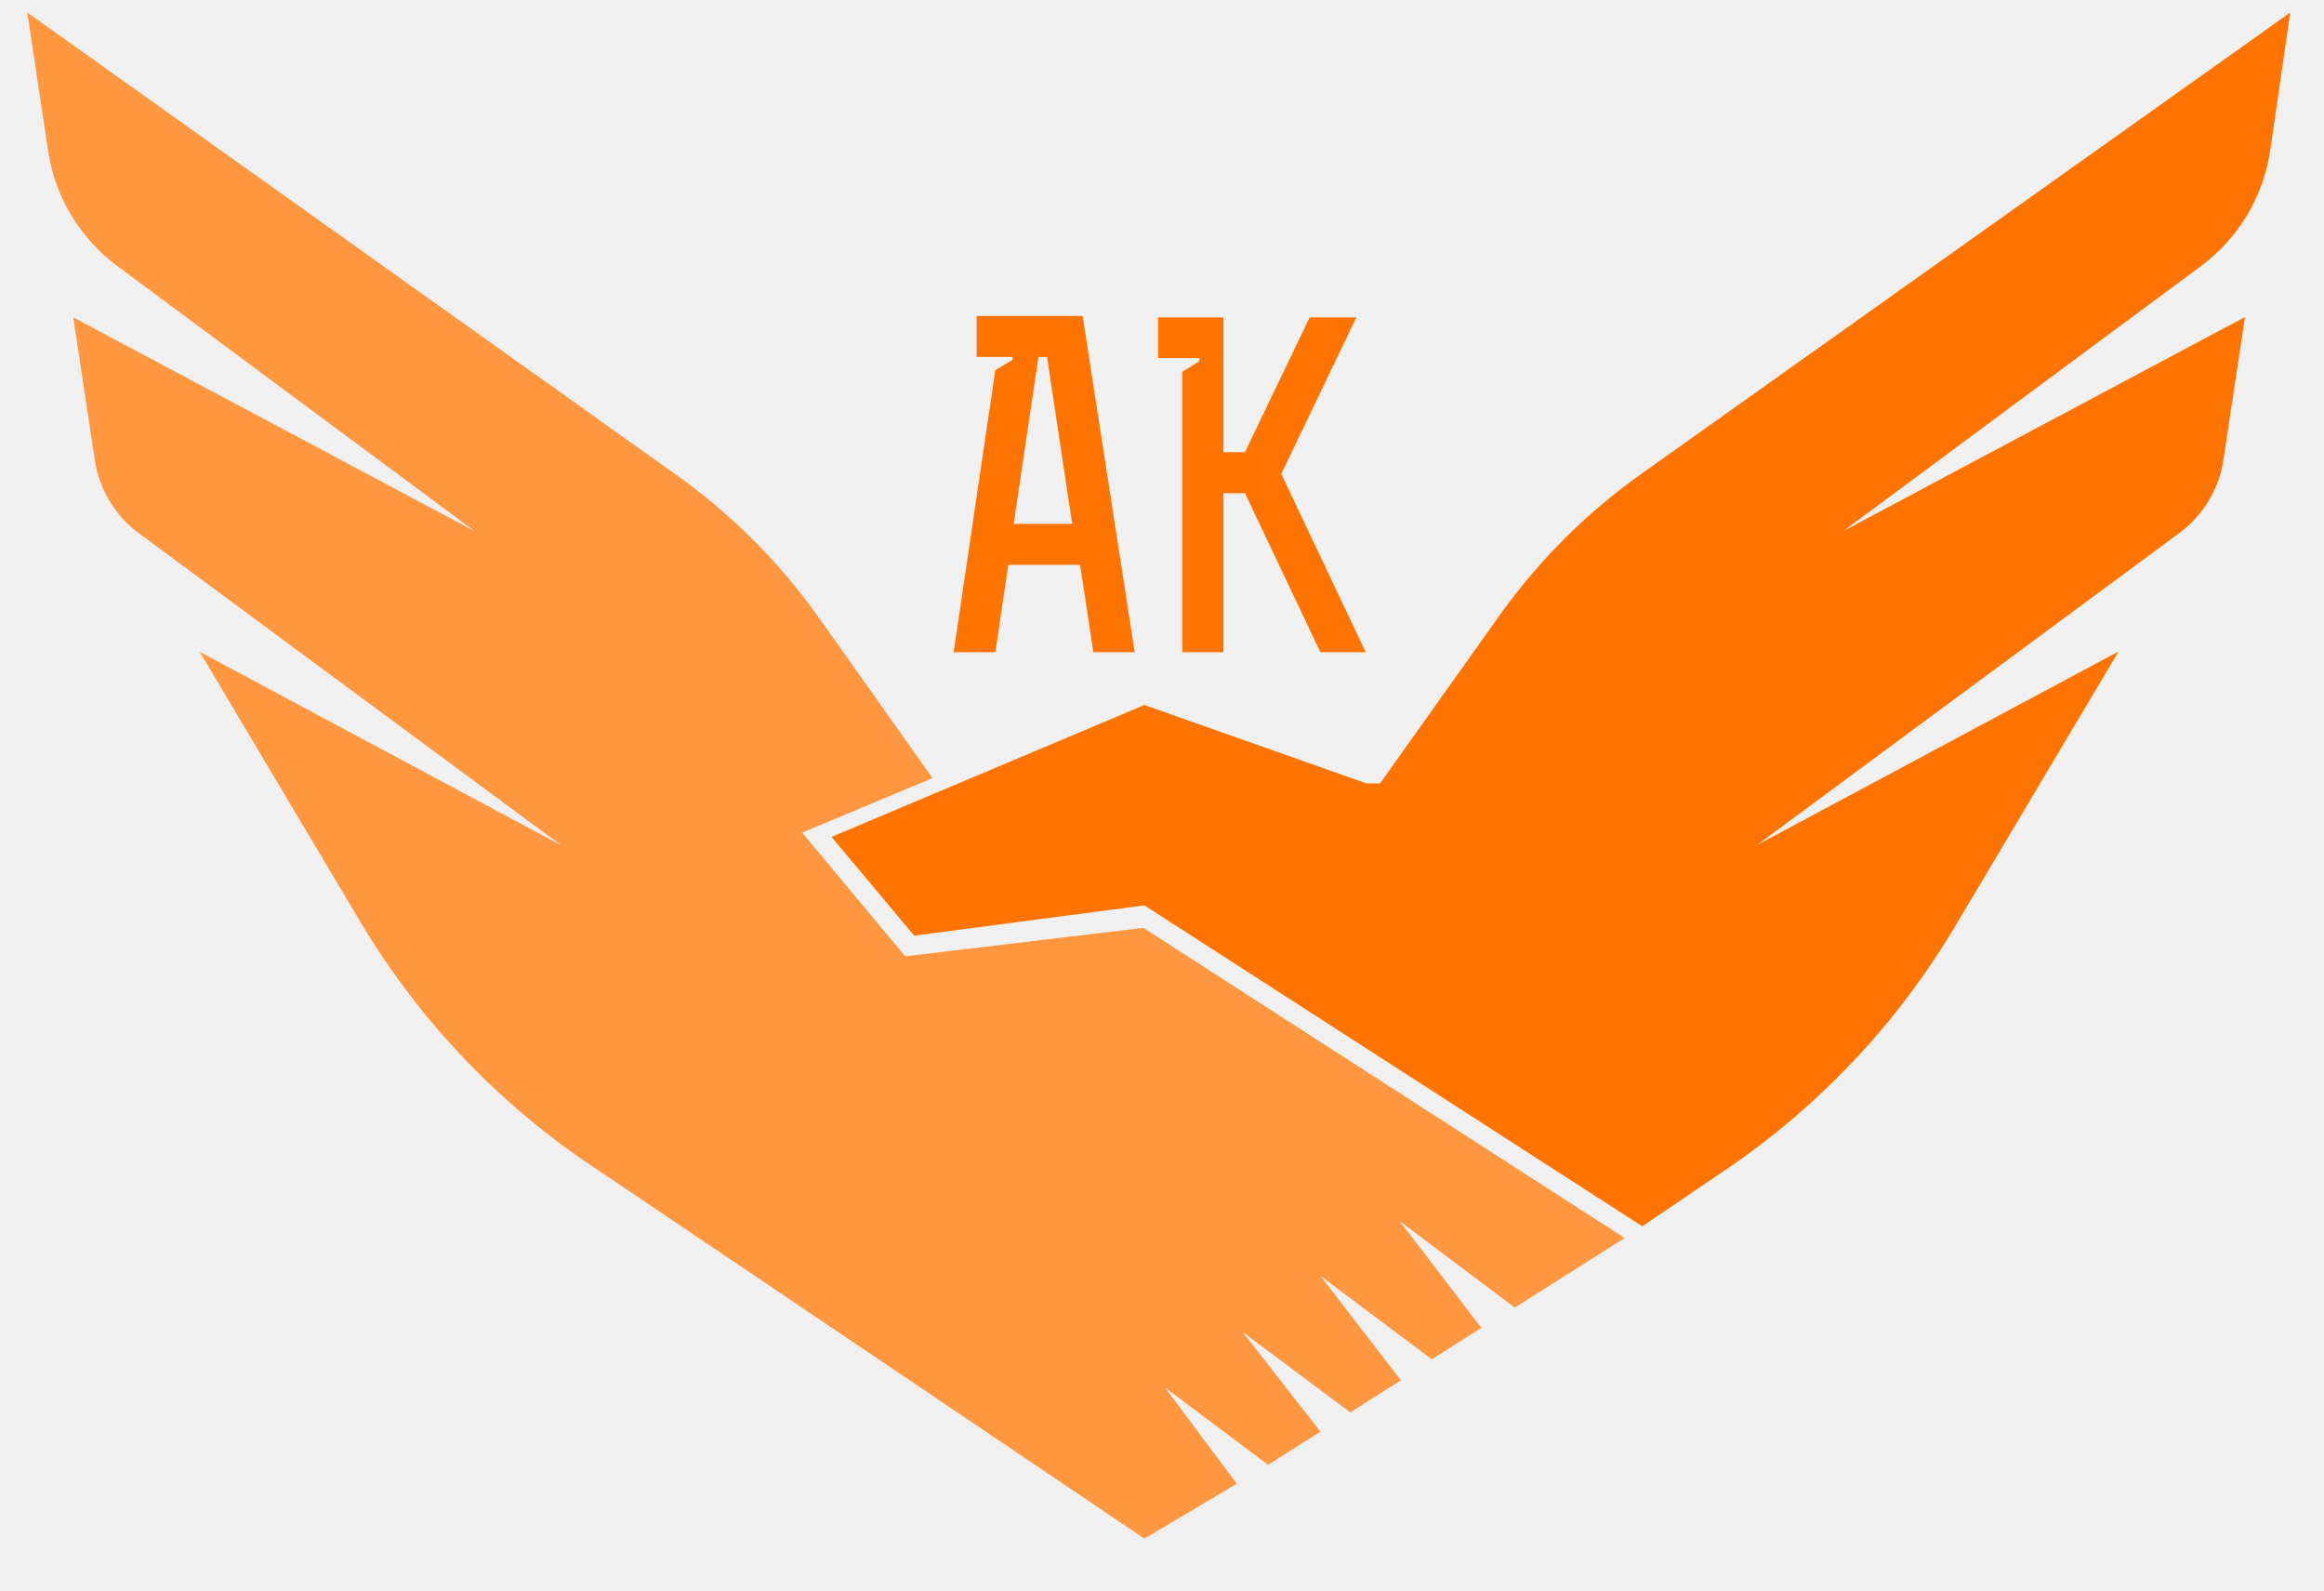
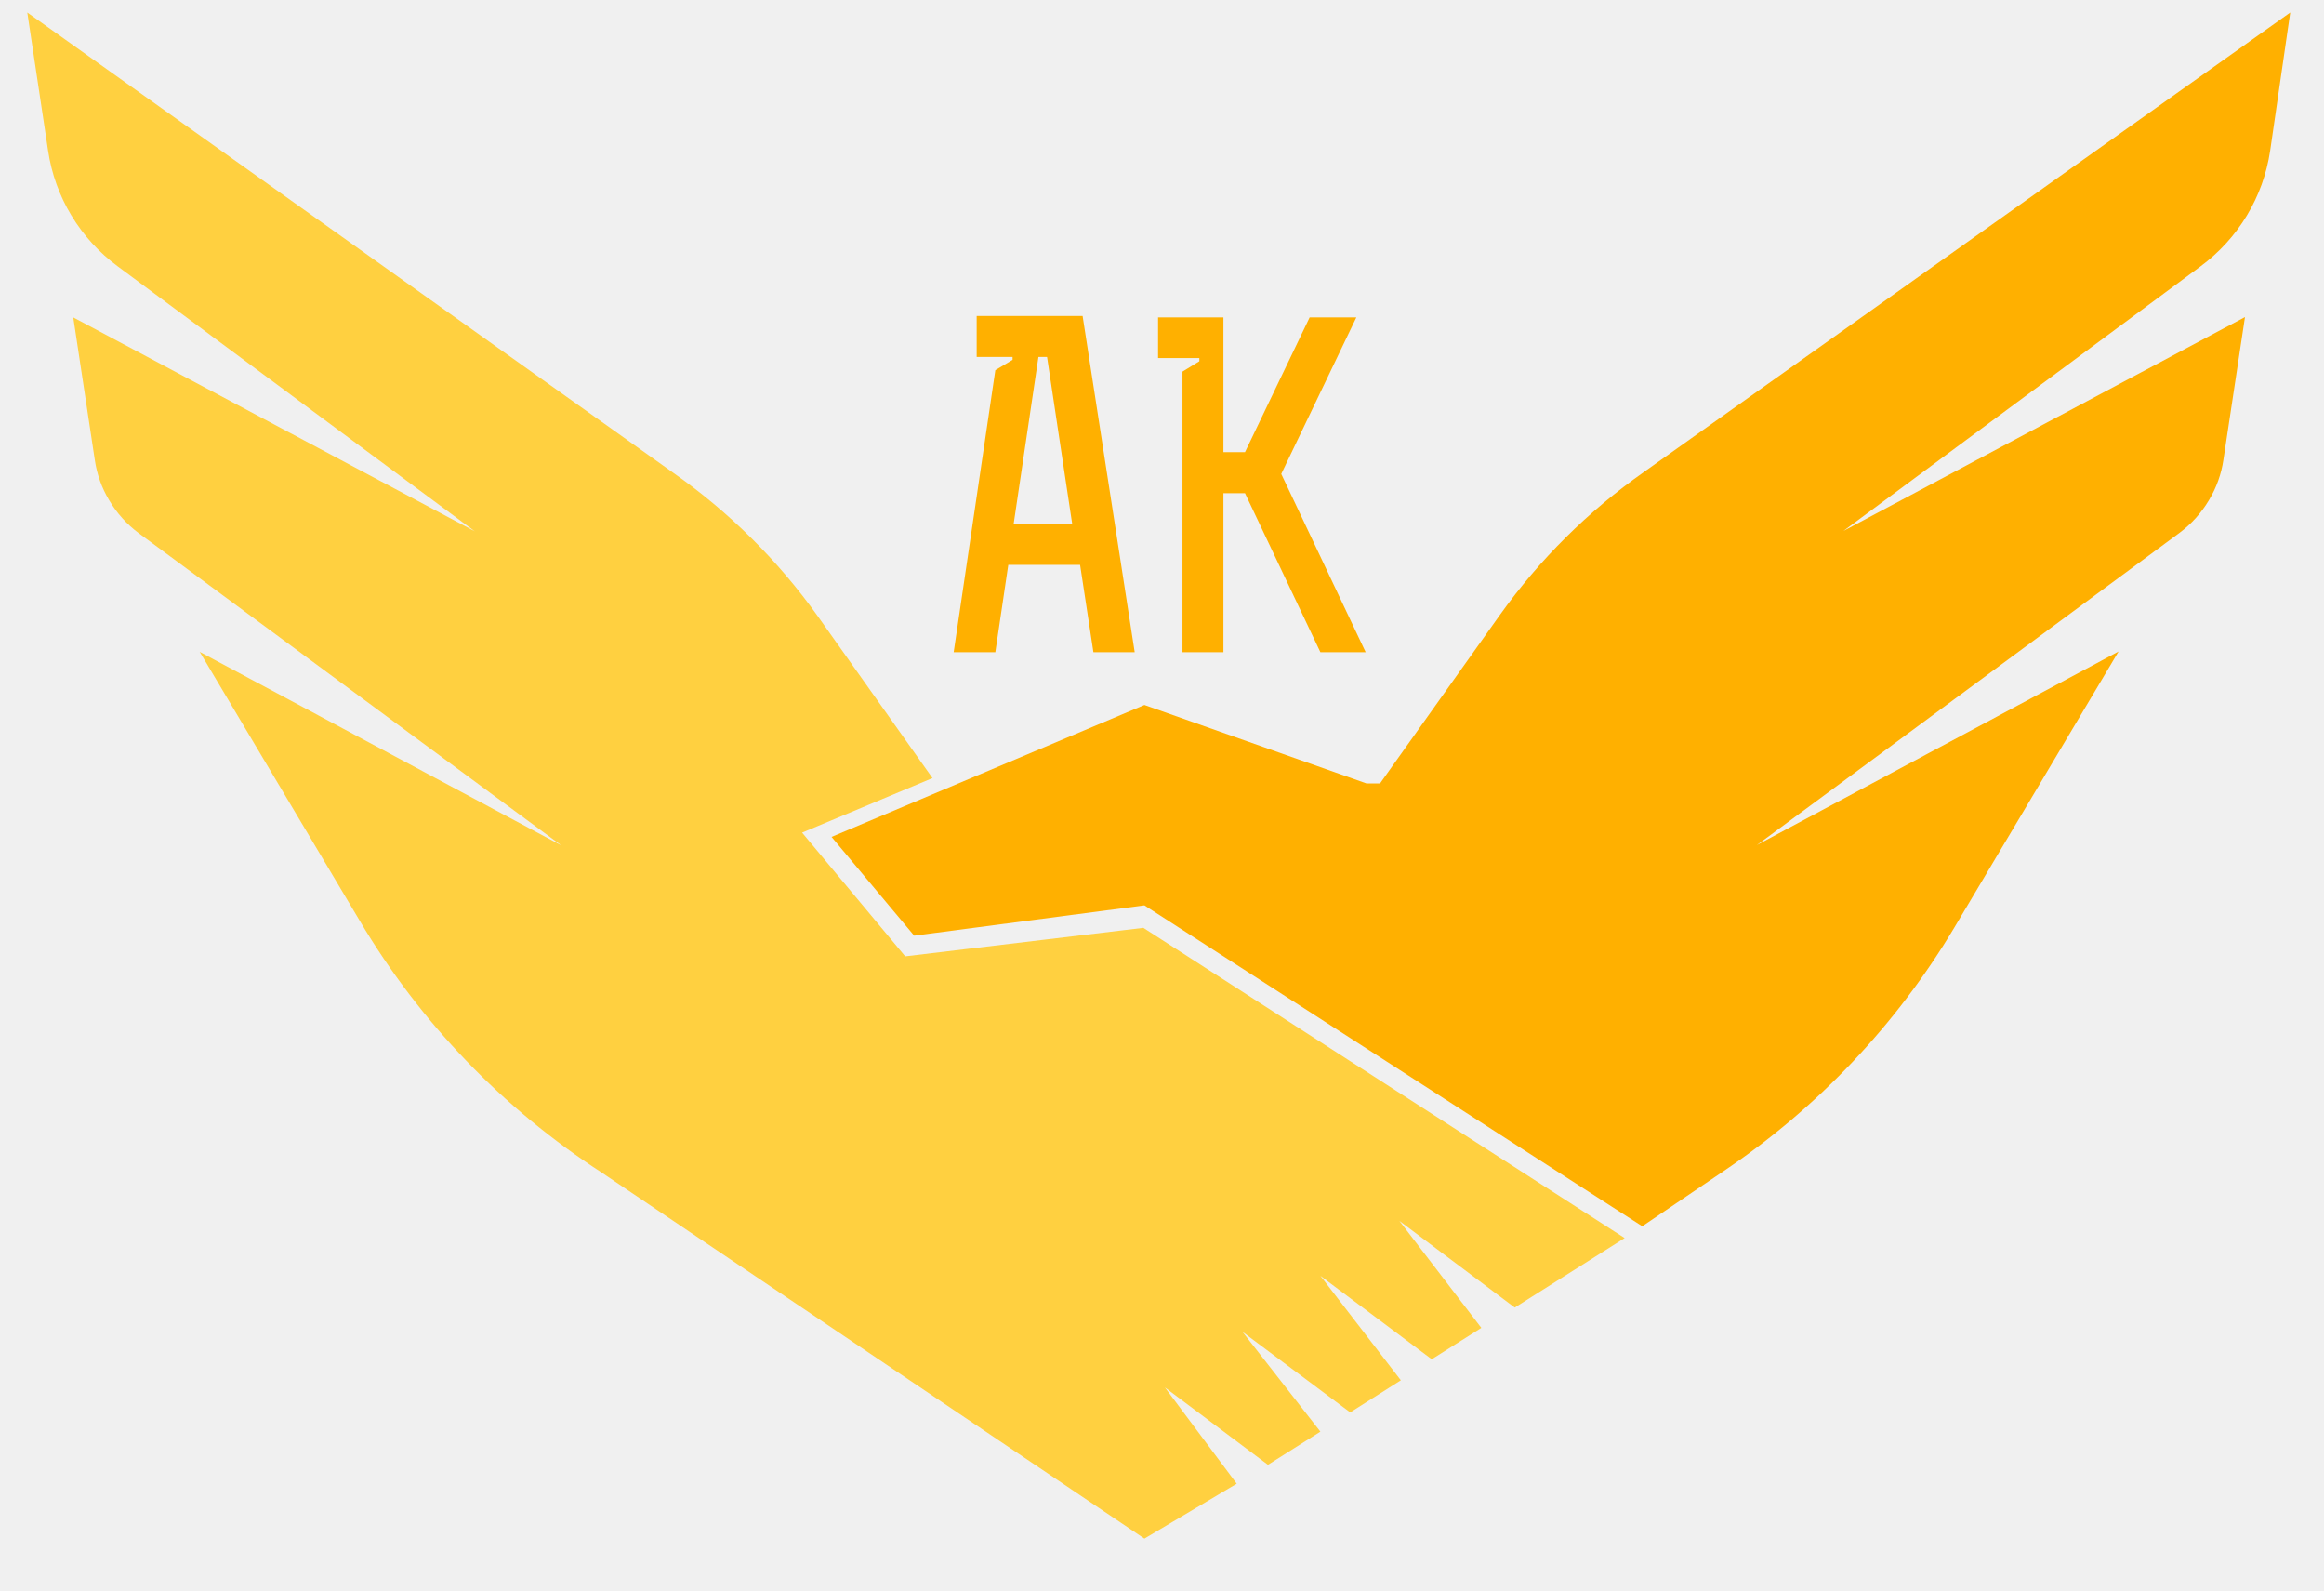
<svg xmlns="http://www.w3.org/2000/svg" width="95 * 2" height="65 * 2" viewBox="0 0 95 65" fill="none">
  <g clip-path="url(#clip0_1_2293)">
-     <path fill-rule="evenodd" clip-rule="evenodd" d="M1.116 0.512L1.967 6.166C2.249 8.052 3.274 9.75 4.816 10.887L19.411 21.714L2.995 12.971L3.876 18.799C3.961 19.381 4.16 19.941 4.464 20.446C4.772 20.967 5.181 21.423 5.668 21.786L22.95 34.551L8.164 26.639L14.712 37.64C17.169 41.779 20.556 45.3 24.609 47.927L46.781 62.877L50.554 60.633L47.618 56.699L51.832 59.861L53.975 58.506L50.789 54.426L55.194 57.719L57.264 56.408L53.975 52.138L58.527 55.548L60.554 54.266L57.206 49.894L61.919 53.435L66.412 50.594L46.737 37.917L37.002 39.082L32.788 34.026L38.118 31.797L33.419 25.167C31.806 22.91 29.82 20.939 27.546 19.338L1.116 0.512Z" fill="#FF9640" />
-     <path fill-rule="evenodd" clip-rule="evenodd" d="M93.62 0.512L67.191 19.295C64.916 20.895 62.93 22.866 61.317 25.123L56.413 32.015H55.855L46.781 28.81L33.992 34.201L37.369 38.237L46.781 36.999L67.132 50.113L70.465 47.854C74.307 45.266 77.525 41.867 79.891 37.902L86.602 26.624L71.816 34.536L89.098 21.772C89.585 21.408 89.994 20.953 90.302 20.431C90.605 19.926 90.805 19.367 90.889 18.785L91.77 12.956L75.354 21.699L89.95 10.887C91.492 9.75 92.516 8.052 92.798 6.166L93.62 0.512Z" fill="#FF7400" />
-     <path fill-rule="evenodd" clip-rule="evenodd" d="M43.829 21.408H41.436L42.449 14.588H42.801L43.829 21.408ZM39.924 14.588H41.392V14.705L40.687 15.127L38.984 26.653H40.687L41.216 23.083H44.152L44.696 26.653H46.384L44.255 12.913H39.924V14.588ZM50.011 12.971H47.339V14.632H49.027V14.763L48.337 15.186V26.653H50.011V20.154H50.892L53.975 26.653H55.826L52.375 19.368L55.444 12.971H53.535L50.892 18.479H50.011V12.971Z" fill="#FF7400" />
+     <path fill-rule="evenodd" clip-rule="evenodd" d="M1.116 0.512L1.967 6.166C2.249 8.052 3.274 9.75 4.816 10.887L19.411 21.714L2.995 12.971L3.876 18.799C3.961 19.381 4.16 19.941 4.464 20.446C4.772 20.967 5.181 21.423 5.668 21.786L22.95 34.551L8.164 26.639L14.712 37.64C17.169 41.779 20.556 45.3 24.609 47.927L46.781 62.877L50.554 60.633L47.618 56.699L51.832 59.861L53.975 58.506L50.789 54.426L55.194 57.719L57.264 56.408L53.975 52.138L58.527 55.548L60.554 54.266L57.206 49.894L61.919 53.435L66.412 50.594L46.737 37.917L37.002 39.082L32.788 34.026L38.118 31.797L33.419 25.167C31.806 22.91 29.82 20.939 27.546 19.338L1.116 0.512Z" fill="#FFd040" />
+     <path fill-rule="evenodd" clip-rule="evenodd" d="M93.62 0.512L67.191 19.295C64.916 20.895 62.93 22.866 61.317 25.123L56.413 32.015H55.855L46.781 28.81L33.992 34.201L37.369 38.237L46.781 36.999L67.132 50.113L70.465 47.854C74.307 45.266 77.525 41.867 79.891 37.902L86.602 26.624L71.816 34.536L89.098 21.772C89.585 21.408 89.994 20.953 90.302 20.431C90.605 19.926 90.805 19.367 90.889 18.785L91.77 12.956L75.354 21.699L89.95 10.887C91.492 9.75 92.516 8.052 92.798 6.166L93.62 0.512Z" fill="#FFb000" />
+     <path fill-rule="evenodd" clip-rule="evenodd" d="M43.829 21.408H41.436L42.449 14.588H42.801L43.829 21.408ZM39.924 14.588H41.392V14.705L40.687 15.127L38.984 26.653H40.687L41.216 23.083H44.152L44.696 26.653H46.384L44.255 12.913H39.924V14.588ZM50.011 12.971H47.339V14.632H49.027V14.763L48.337 15.186V26.653H50.011V20.154H50.892L53.975 26.653H55.826L52.375 19.368L55.444 12.971H53.535L50.892 18.479H50.011V12.971Z" fill="#FFb000" />
  </g>
  <defs>
    <clipPath id="clip0_1_2293">
      <rect width="94" height="64" fill="white" transform="translate(0.429199 0.104004)" />
    </clipPath>
  </defs>
</svg>
